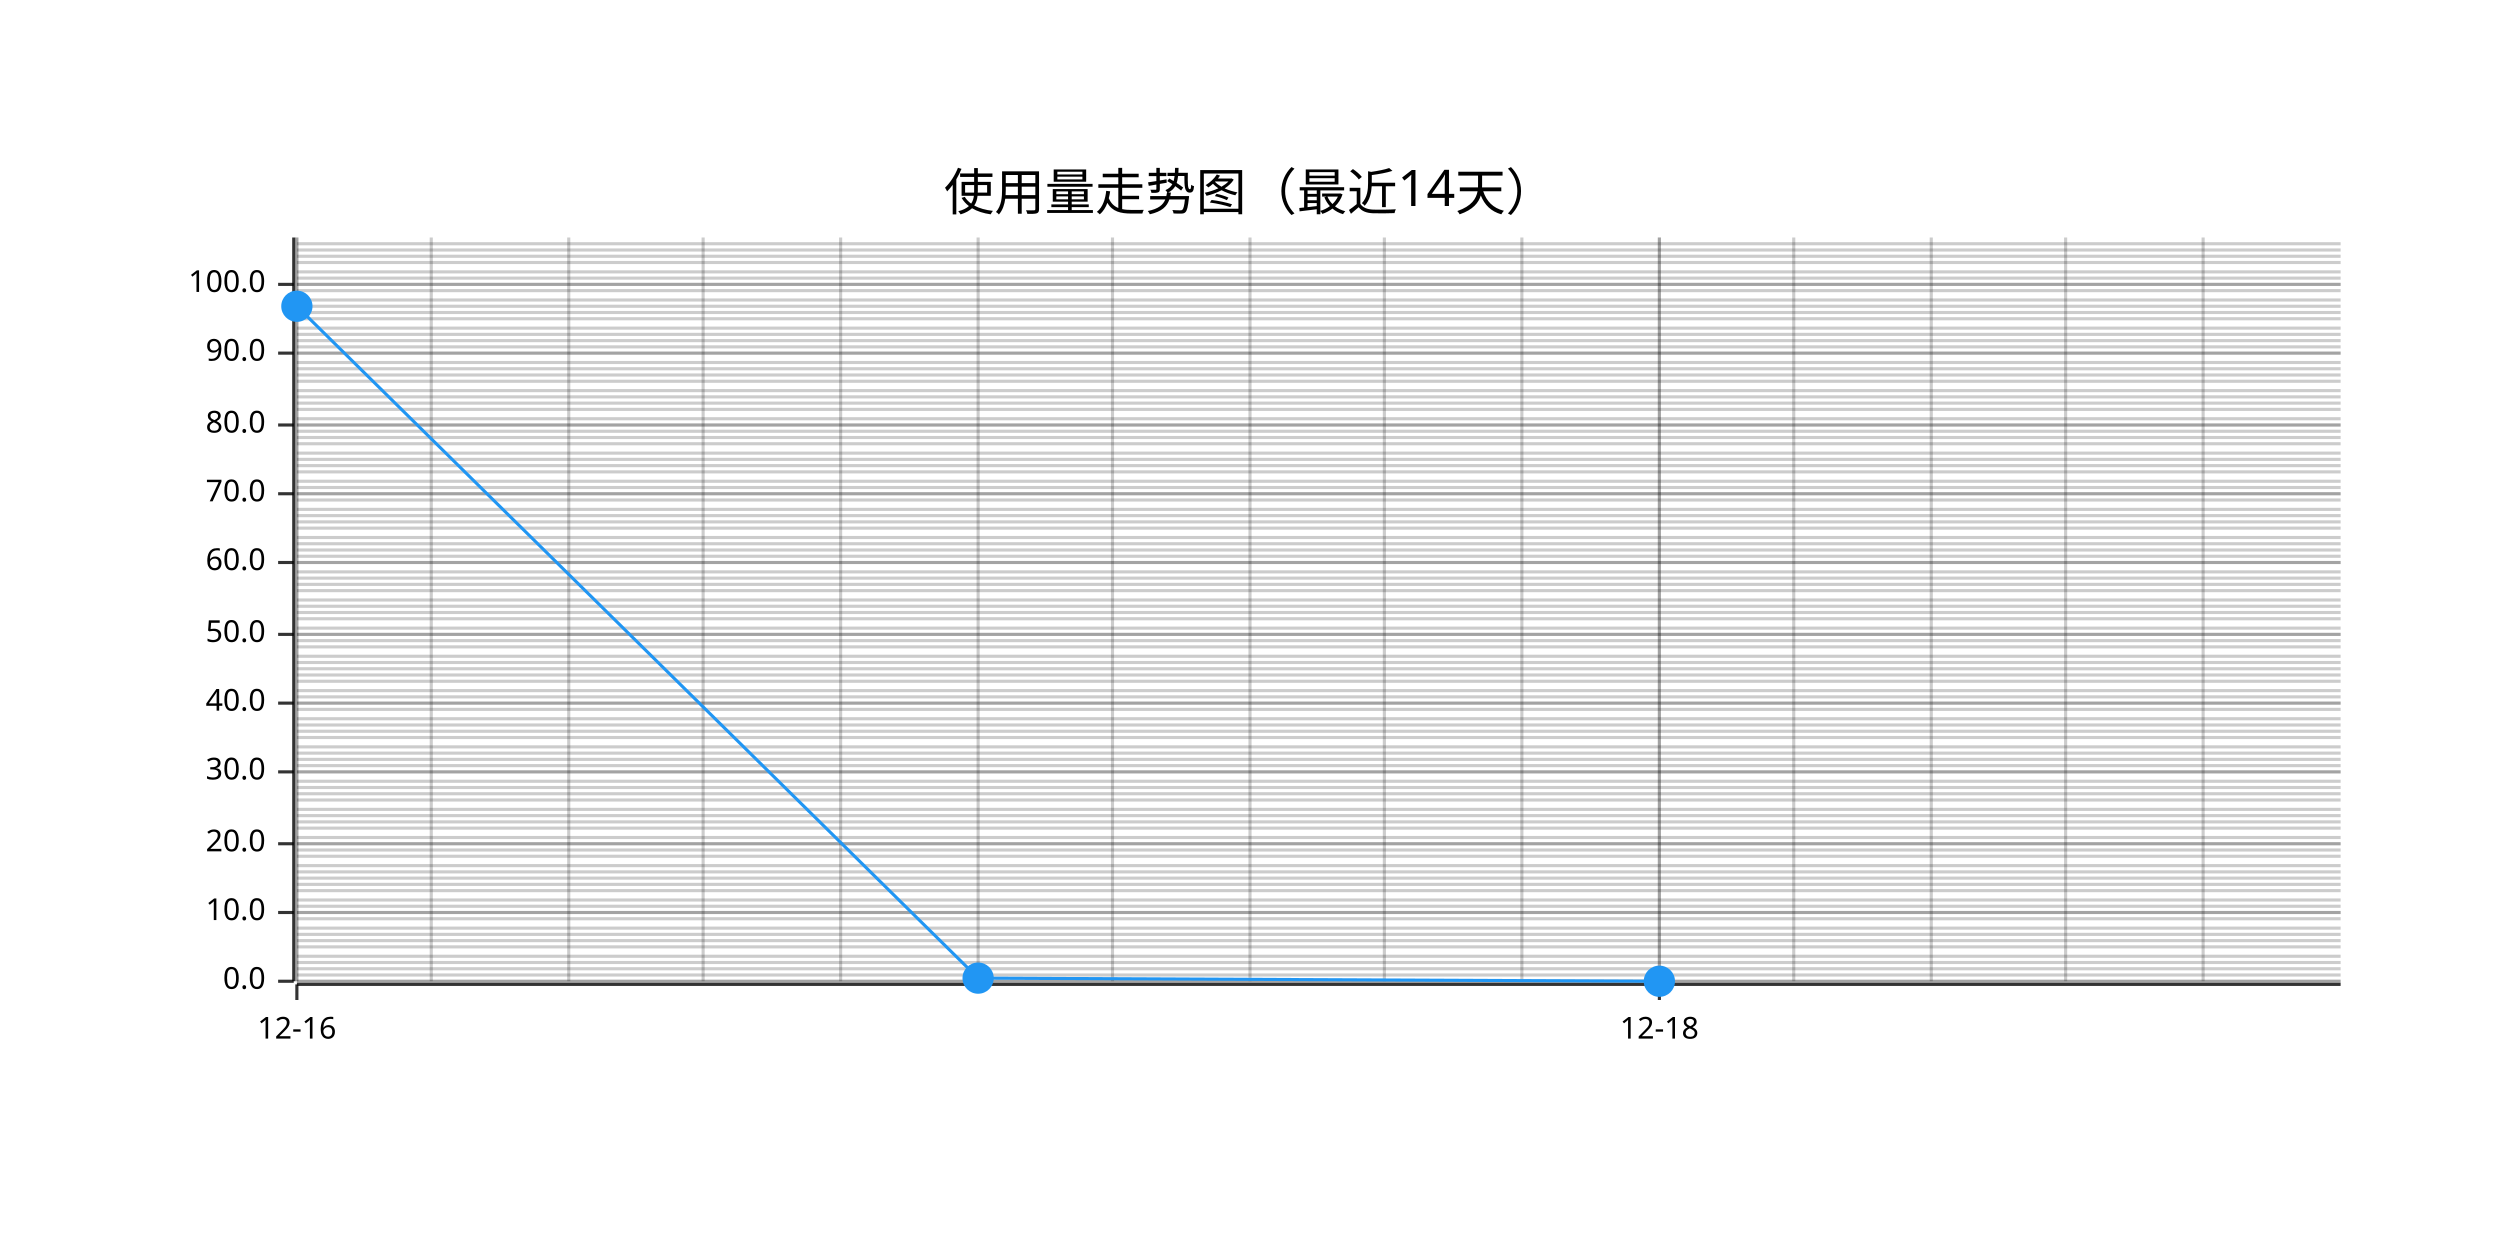
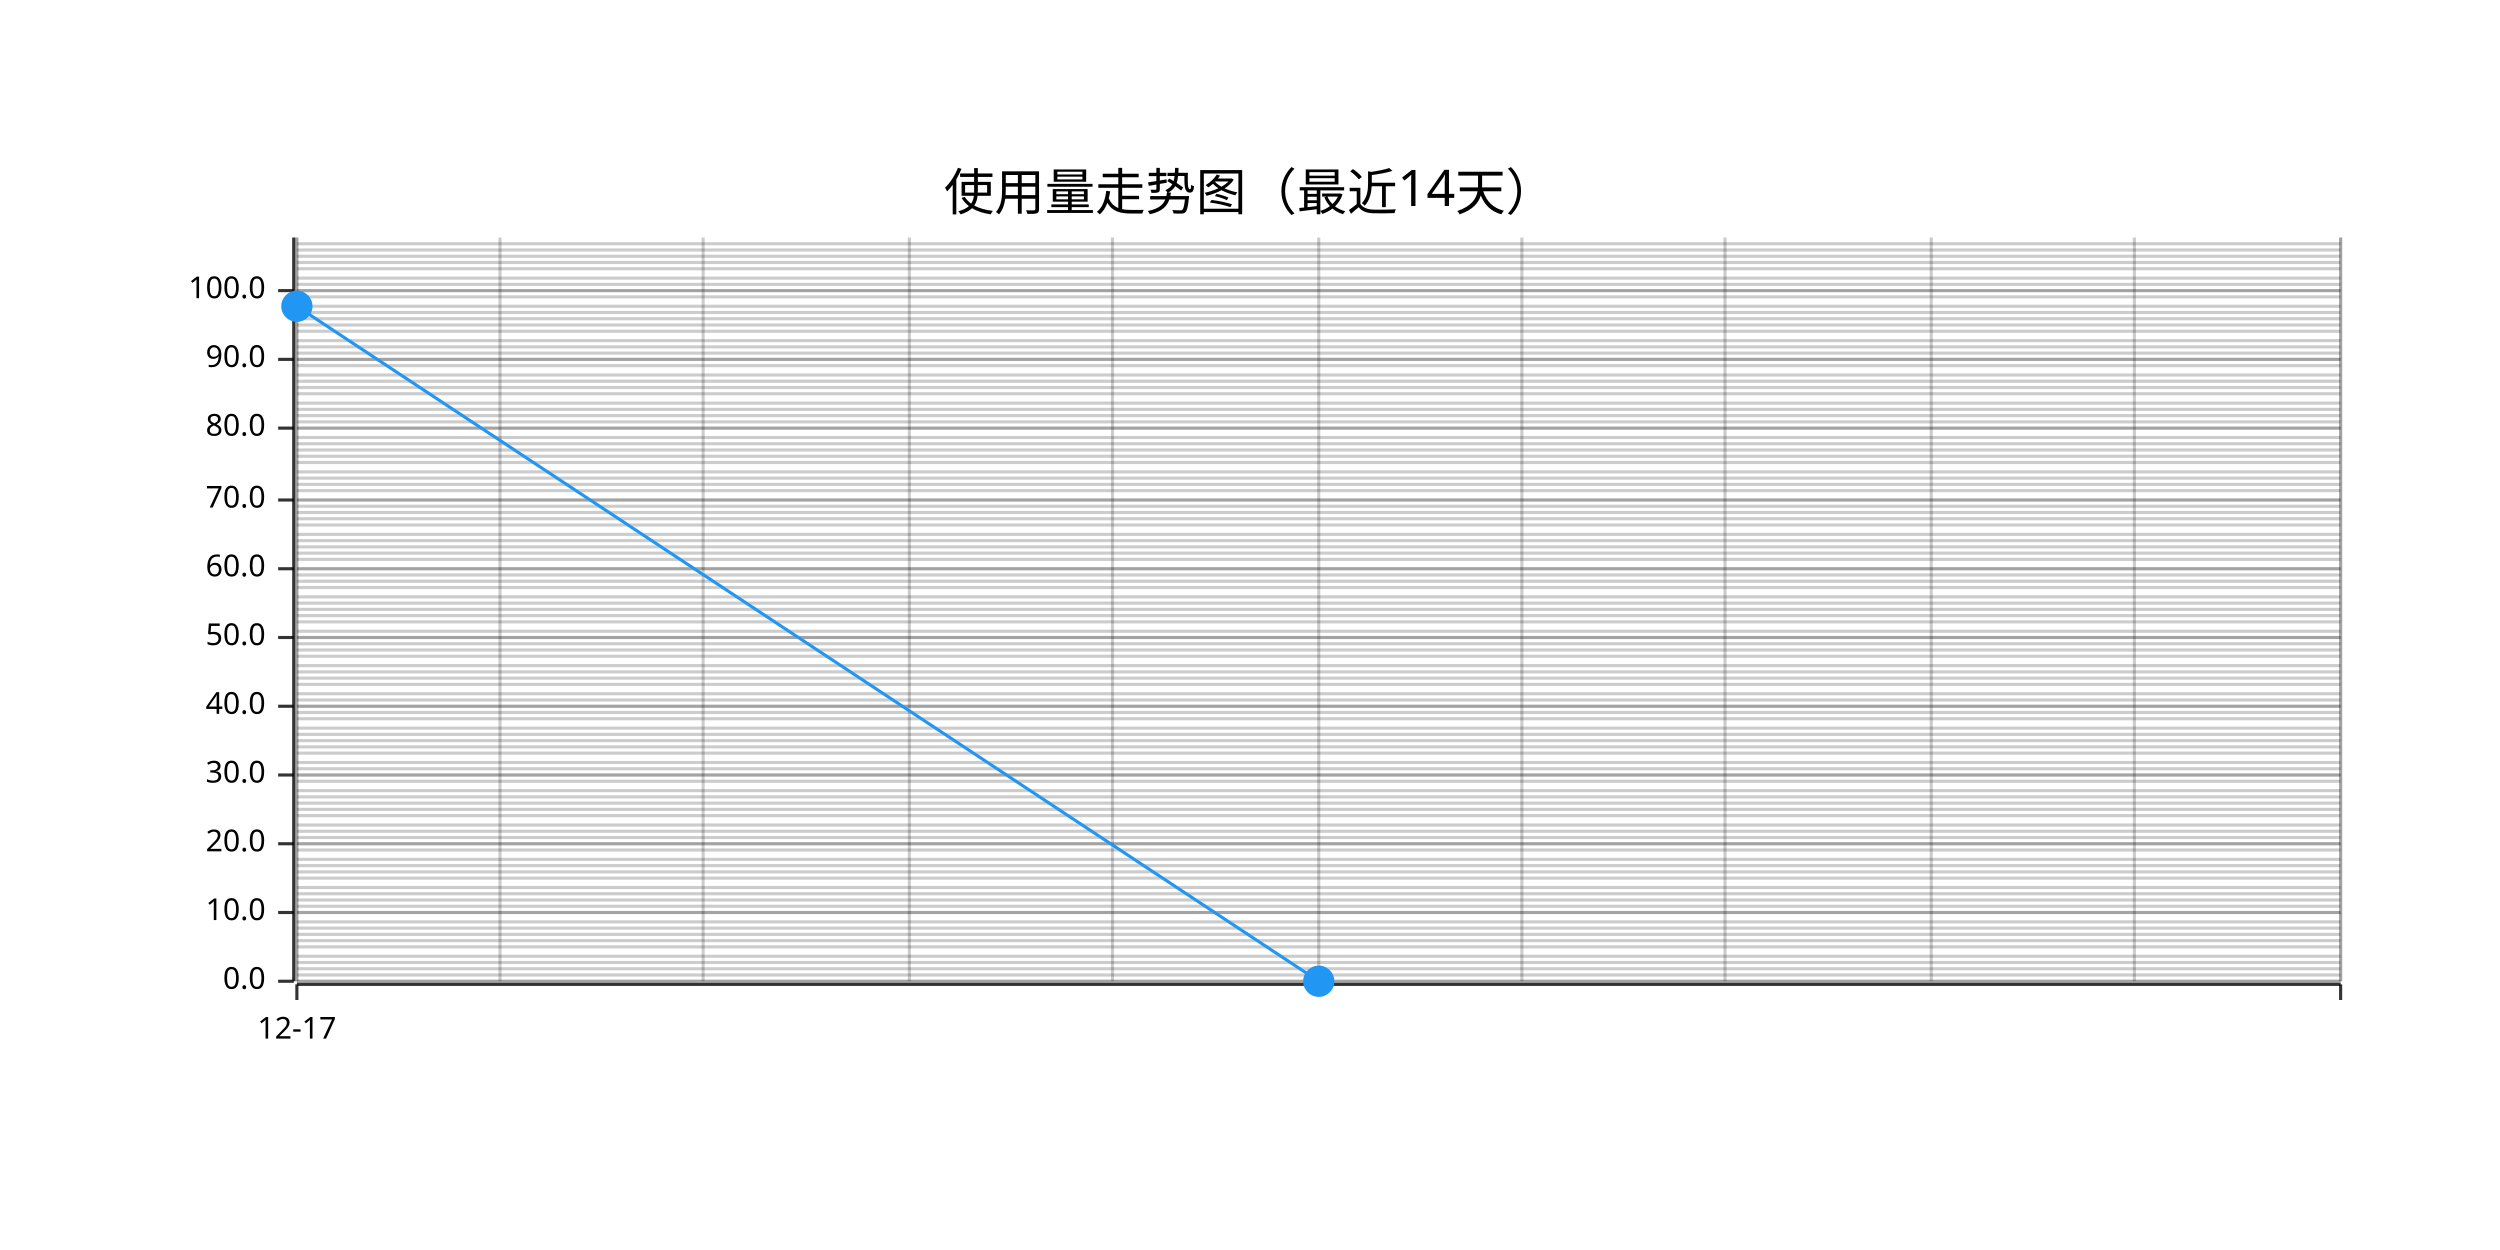
<svg xmlns="http://www.w3.org/2000/svg" width="800" height="400" viewBox="0 0 800 400">
  <rect x="0" y="0" width="800" height="400" opacity="1" fill="#FFFFFF" stroke="none" />
  <text x="400" y="55" dy="0.76em" text-anchor="middle" font-family="sans-serif" font-size="16.129" opacity="1" fill="#000000">
使用量走势图（最近14天）
</text>
  <line opacity="0.2" stroke="#000000" stroke-width="1" x1="95" y1="314" x2="95" y2="76" />
-   <line opacity="0.2" stroke="#000000" stroke-width="1" x1="138" y1="314" x2="138" y2="76" />
-   <line opacity="0.2" stroke="#000000" stroke-width="1" x1="182" y1="314" x2="182" y2="76" />
+   <line opacity="0.2" stroke="#000000" stroke-width="1" x1="160" y1="314" x2="160" y2="76" />
  <line opacity="0.2" stroke="#000000" stroke-width="1" x1="225" y1="314" x2="225" y2="76" />
-   <line opacity="0.2" stroke="#000000" stroke-width="1" x1="269" y1="314" x2="269" y2="76" />
-   <line opacity="0.2" stroke="#000000" stroke-width="1" x1="313" y1="314" x2="313" y2="76" />
+   <line opacity="0.2" stroke="#000000" stroke-width="1" x1="291" y1="314" x2="291" y2="76" />
  <line opacity="0.2" stroke="#000000" stroke-width="1" x1="356" y1="314" x2="356" y2="76" />
-   <line opacity="0.2" stroke="#000000" stroke-width="1" x1="400" y1="314" x2="400" y2="76" />
-   <line opacity="0.2" stroke="#000000" stroke-width="1" x1="443" y1="314" x2="443" y2="76" />
+   <line opacity="0.2" stroke="#000000" stroke-width="1" x1="422" y1="314" x2="422" y2="76" />
  <line opacity="0.2" stroke="#000000" stroke-width="1" x1="487" y1="314" x2="487" y2="76" />
-   <line opacity="0.2" stroke="#000000" stroke-width="1" x1="531" y1="314" x2="531" y2="76" />
-   <line opacity="0.2" stroke="#000000" stroke-width="1" x1="574" y1="314" x2="574" y2="76" />
+   <line opacity="0.2" stroke="#000000" stroke-width="1" x1="552" y1="314" x2="552" y2="76" />
  <line opacity="0.2" stroke="#000000" stroke-width="1" x1="618" y1="314" x2="618" y2="76" />
-   <line opacity="0.2" stroke="#000000" stroke-width="1" x1="661" y1="314" x2="661" y2="76" />
-   <line opacity="0.2" stroke="#000000" stroke-width="1" x1="705" y1="314" x2="705" y2="76" />
+   <line opacity="0.2" stroke="#000000" stroke-width="1" x1="683" y1="314" x2="683" y2="76" />
+   <line opacity="0.2" stroke="#000000" stroke-width="1" x1="749" y1="314" x2="749" y2="76" />
  <line opacity="0.2" stroke="#000000" stroke-width="1" x1="95" y1="314" x2="749" y2="314" />
  <line opacity="0.2" stroke="#000000" stroke-width="1" x1="95" y1="312" x2="749" y2="312" />
  <line opacity="0.2" stroke="#000000" stroke-width="1" x1="95" y1="310" x2="749" y2="310" />
  <line opacity="0.2" stroke="#000000" stroke-width="1" x1="95" y1="308" x2="749" y2="308" />
  <line opacity="0.2" stroke="#000000" stroke-width="1" x1="95" y1="306" x2="749" y2="306" />
  <line opacity="0.2" stroke="#000000" stroke-width="1" x1="95" y1="303" x2="749" y2="303" />
  <line opacity="0.2" stroke="#000000" stroke-width="1" x1="95" y1="301" x2="749" y2="301" />
  <line opacity="0.2" stroke="#000000" stroke-width="1" x1="95" y1="299" x2="749" y2="299" />
  <line opacity="0.2" stroke="#000000" stroke-width="1" x1="95" y1="297" x2="749" y2="297" />
-   <line opacity="0.2" stroke="#000000" stroke-width="1" x1="95" y1="294" x2="749" y2="294" />
+   <line opacity="0.2" stroke="#000000" stroke-width="1" x1="95" y1="295" x2="749" y2="295" />
  <line opacity="0.2" stroke="#000000" stroke-width="1" x1="95" y1="292" x2="749" y2="292" />
  <line opacity="0.2" stroke="#000000" stroke-width="1" x1="95" y1="290" x2="749" y2="290" />
  <line opacity="0.2" stroke="#000000" stroke-width="1" x1="95" y1="288" x2="749" y2="288" />
-   <line opacity="0.2" stroke="#000000" stroke-width="1" x1="95" y1="285" x2="749" y2="285" />
-   <line opacity="0.2" stroke="#000000" stroke-width="1" x1="95" y1="283" x2="749" y2="283" />
+   <line opacity="0.2" stroke="#000000" stroke-width="1" x1="95" y1="286" x2="749" y2="286" />
+   <line opacity="0.2" stroke="#000000" stroke-width="1" x1="95" y1="284" x2="749" y2="284" />
  <line opacity="0.2" stroke="#000000" stroke-width="1" x1="95" y1="281" x2="749" y2="281" />
  <line opacity="0.2" stroke="#000000" stroke-width="1" x1="95" y1="279" x2="749" y2="279" />
  <line opacity="0.2" stroke="#000000" stroke-width="1" x1="95" y1="277" x2="749" y2="277" />
-   <line opacity="0.2" stroke="#000000" stroke-width="1" x1="95" y1="274" x2="749" y2="274" />
+   <line opacity="0.2" stroke="#000000" stroke-width="1" x1="95" y1="275" x2="749" y2="275" />
  <line opacity="0.2" stroke="#000000" stroke-width="1" x1="95" y1="272" x2="749" y2="272" />
  <line opacity="0.2" stroke="#000000" stroke-width="1" x1="95" y1="270" x2="749" y2="270" />
  <line opacity="0.2" stroke="#000000" stroke-width="1" x1="95" y1="268" x2="749" y2="268" />
-   <line opacity="0.2" stroke="#000000" stroke-width="1" x1="95" y1="265" x2="749" y2="265" />
-   <line opacity="0.2" stroke="#000000" stroke-width="1" x1="95" y1="263" x2="749" y2="263" />
+   <line opacity="0.2" stroke="#000000" stroke-width="1" x1="95" y1="266" x2="749" y2="266" />
+   <line opacity="0.2" stroke="#000000" stroke-width="1" x1="95" y1="264" x2="749" y2="264" />
  <line opacity="0.2" stroke="#000000" stroke-width="1" x1="95" y1="261" x2="749" y2="261" />
  <line opacity="0.2" stroke="#000000" stroke-width="1" x1="95" y1="259" x2="749" y2="259" />
-   <line opacity="0.2" stroke="#000000" stroke-width="1" x1="95" y1="256" x2="749" y2="256" />
-   <line opacity="0.2" stroke="#000000" stroke-width="1" x1="95" y1="254" x2="749" y2="254" />
-   <line opacity="0.2" stroke="#000000" stroke-width="1" x1="95" y1="252" x2="749" y2="252" />
+   <line opacity="0.2" stroke="#000000" stroke-width="1" x1="95" y1="257" x2="749" y2="257" />
+   <line opacity="0.2" stroke="#000000" stroke-width="1" x1="95" y1="255" x2="749" y2="255" />
+   <line opacity="0.2" stroke="#000000" stroke-width="1" x1="95" y1="253" x2="749" y2="253" />
  <line opacity="0.2" stroke="#000000" stroke-width="1" x1="95" y1="250" x2="749" y2="250" />
-   <line opacity="0.2" stroke="#000000" stroke-width="1" x1="95" y1="247" x2="749" y2="247" />
-   <line opacity="0.2" stroke="#000000" stroke-width="1" x1="95" y1="245" x2="749" y2="245" />
-   <line opacity="0.2" stroke="#000000" stroke-width="1" x1="95" y1="243" x2="749" y2="243" />
+   <line opacity="0.2" stroke="#000000" stroke-width="1" x1="95" y1="248" x2="749" y2="248" />
+   <line opacity="0.2" stroke="#000000" stroke-width="1" x1="95" y1="246" x2="749" y2="246" />
+   <line opacity="0.2" stroke="#000000" stroke-width="1" x1="95" y1="244" x2="749" y2="244" />
  <line opacity="0.2" stroke="#000000" stroke-width="1" x1="95" y1="241" x2="749" y2="241" />
  <line opacity="0.2" stroke="#000000" stroke-width="1" x1="95" y1="239" x2="749" y2="239" />
-   <line opacity="0.2" stroke="#000000" stroke-width="1" x1="95" y1="236" x2="749" y2="236" />
-   <line opacity="0.2" stroke="#000000" stroke-width="1" x1="95" y1="234" x2="749" y2="234" />
-   <line opacity="0.2" stroke="#000000" stroke-width="1" x1="95" y1="232" x2="749" y2="232" />
+   <line opacity="0.2" stroke="#000000" stroke-width="1" x1="95" y1="237" x2="749" y2="237" />
+   <line opacity="0.2" stroke="#000000" stroke-width="1" x1="95" y1="235" x2="749" y2="235" />
+   <line opacity="0.2" stroke="#000000" stroke-width="1" x1="95" y1="233" x2="749" y2="233" />
  <line opacity="0.2" stroke="#000000" stroke-width="1" x1="95" y1="230" x2="749" y2="230" />
-   <line opacity="0.2" stroke="#000000" stroke-width="1" x1="95" y1="227" x2="749" y2="227" />
-   <line opacity="0.2" stroke="#000000" stroke-width="1" x1="95" y1="225" x2="749" y2="225" />
-   <line opacity="0.2" stroke="#000000" stroke-width="1" x1="95" y1="223" x2="749" y2="223" />
-   <line opacity="0.2" stroke="#000000" stroke-width="1" x1="95" y1="221" x2="749" y2="221" />
-   <line opacity="0.2" stroke="#000000" stroke-width="1" x1="95" y1="218" x2="749" y2="218" />
-   <line opacity="0.2" stroke="#000000" stroke-width="1" x1="95" y1="216" x2="749" y2="216" />
-   <line opacity="0.2" stroke="#000000" stroke-width="1" x1="95" y1="214" x2="749" y2="214" />
-   <line opacity="0.2" stroke="#000000" stroke-width="1" x1="95" y1="212" x2="749" y2="212" />
+   <line opacity="0.2" stroke="#000000" stroke-width="1" x1="95" y1="228" x2="749" y2="228" />
+   <line opacity="0.2" stroke="#000000" stroke-width="1" x1="95" y1="226" x2="749" y2="226" />
+   <line opacity="0.2" stroke="#000000" stroke-width="1" x1="95" y1="224" x2="749" y2="224" />
+   <line opacity="0.2" stroke="#000000" stroke-width="1" x1="95" y1="222" x2="749" y2="222" />
+   <line opacity="0.2" stroke="#000000" stroke-width="1" x1="95" y1="219" x2="749" y2="219" />
+   <line opacity="0.2" stroke="#000000" stroke-width="1" x1="95" y1="217" x2="749" y2="217" />
+   <line opacity="0.2" stroke="#000000" stroke-width="1" x1="95" y1="215" x2="749" y2="215" />
+   <line opacity="0.2" stroke="#000000" stroke-width="1" x1="95" y1="213" x2="749" y2="213" />
  <line opacity="0.2" stroke="#000000" stroke-width="1" x1="95" y1="210" x2="749" y2="210" />
-   <line opacity="0.2" stroke="#000000" stroke-width="1" x1="95" y1="207" x2="749" y2="207" />
-   <line opacity="0.2" stroke="#000000" stroke-width="1" x1="95" y1="205" x2="749" y2="205" />
-   <line opacity="0.2" stroke="#000000" stroke-width="1" x1="95" y1="203" x2="749" y2="203" />
-   <line opacity="0.2" stroke="#000000" stroke-width="1" x1="95" y1="201" x2="749" y2="201" />
-   <line opacity="0.2" stroke="#000000" stroke-width="1" x1="95" y1="198" x2="749" y2="198" />
-   <line opacity="0.2" stroke="#000000" stroke-width="1" x1="95" y1="196" x2="749" y2="196" />
-   <line opacity="0.2" stroke="#000000" stroke-width="1" x1="95" y1="194" x2="749" y2="194" />
-   <line opacity="0.2" stroke="#000000" stroke-width="1" x1="95" y1="192" x2="749" y2="192" />
-   <line opacity="0.2" stroke="#000000" stroke-width="1" x1="95" y1="189" x2="749" y2="189" />
-   <line opacity="0.2" stroke="#000000" stroke-width="1" x1="95" y1="187" x2="749" y2="187" />
-   <line opacity="0.2" stroke="#000000" stroke-width="1" x1="95" y1="185" x2="749" y2="185" />
-   <line opacity="0.2" stroke="#000000" stroke-width="1" x1="95" y1="183" x2="749" y2="183" />
-   <line opacity="0.2" stroke="#000000" stroke-width="1" x1="95" y1="180" x2="749" y2="180" />
-   <line opacity="0.2" stroke="#000000" stroke-width="1" x1="95" y1="178" x2="749" y2="178" />
-   <line opacity="0.2" stroke="#000000" stroke-width="1" x1="95" y1="176" x2="749" y2="176" />
-   <line opacity="0.2" stroke="#000000" stroke-width="1" x1="95" y1="174" x2="749" y2="174" />
-   <line opacity="0.2" stroke="#000000" stroke-width="1" x1="95" y1="172" x2="749" y2="172" />
-   <line opacity="0.2" stroke="#000000" stroke-width="1" x1="95" y1="169" x2="749" y2="169" />
-   <line opacity="0.2" stroke="#000000" stroke-width="1" x1="95" y1="167" x2="749" y2="167" />
-   <line opacity="0.2" stroke="#000000" stroke-width="1" x1="95" y1="165" x2="749" y2="165" />
-   <line opacity="0.2" stroke="#000000" stroke-width="1" x1="95" y1="163" x2="749" y2="163" />
+   <line opacity="0.2" stroke="#000000" stroke-width="1" x1="95" y1="208" x2="749" y2="208" />
+   <line opacity="0.2" stroke="#000000" stroke-width="1" x1="95" y1="206" x2="749" y2="206" />
+   <line opacity="0.2" stroke="#000000" stroke-width="1" x1="95" y1="204" x2="749" y2="204" />
+   <line opacity="0.2" stroke="#000000" stroke-width="1" x1="95" y1="202" x2="749" y2="202" />
+   <line opacity="0.2" stroke="#000000" stroke-width="1" x1="95" y1="199" x2="749" y2="199" />
+   <line opacity="0.2" stroke="#000000" stroke-width="1" x1="95" y1="197" x2="749" y2="197" />
+   <line opacity="0.2" stroke="#000000" stroke-width="1" x1="95" y1="195" x2="749" y2="195" />
+   <line opacity="0.2" stroke="#000000" stroke-width="1" x1="95" y1="193" x2="749" y2="193" />
+   <line opacity="0.2" stroke="#000000" stroke-width="1" x1="95" y1="191" x2="749" y2="191" />
+   <line opacity="0.2" stroke="#000000" stroke-width="1" x1="95" y1="188" x2="749" y2="188" />
+   <line opacity="0.2" stroke="#000000" stroke-width="1" x1="95" y1="186" x2="749" y2="186" />
+   <line opacity="0.2" stroke="#000000" stroke-width="1" x1="95" y1="184" x2="749" y2="184" />
+   <line opacity="0.2" stroke="#000000" stroke-width="1" x1="95" y1="182" x2="749" y2="182" />
+   <line opacity="0.2" stroke="#000000" stroke-width="1" x1="95" y1="179" x2="749" y2="179" />
+   <line opacity="0.2" stroke="#000000" stroke-width="1" x1="95" y1="177" x2="749" y2="177" />
+   <line opacity="0.2" stroke="#000000" stroke-width="1" x1="95" y1="175" x2="749" y2="175" />
+   <line opacity="0.2" stroke="#000000" stroke-width="1" x1="95" y1="173" x2="749" y2="173" />
+   <line opacity="0.2" stroke="#000000" stroke-width="1" x1="95" y1="171" x2="749" y2="171" />
+   <line opacity="0.2" stroke="#000000" stroke-width="1" x1="95" y1="168" x2="749" y2="168" />
+   <line opacity="0.2" stroke="#000000" stroke-width="1" x1="95" y1="166" x2="749" y2="166" />
+   <line opacity="0.2" stroke="#000000" stroke-width="1" x1="95" y1="164" x2="749" y2="164" />
+   <line opacity="0.2" stroke="#000000" stroke-width="1" x1="95" y1="162" x2="749" y2="162" />
  <line opacity="0.2" stroke="#000000" stroke-width="1" x1="95" y1="160" x2="749" y2="160" />
-   <line opacity="0.2" stroke="#000000" stroke-width="1" x1="95" y1="158" x2="749" y2="158" />
-   <line opacity="0.2" stroke="#000000" stroke-width="1" x1="95" y1="156" x2="749" y2="156" />
-   <line opacity="0.2" stroke="#000000" stroke-width="1" x1="95" y1="154" x2="749" y2="154" />
+   <line opacity="0.2" stroke="#000000" stroke-width="1" x1="95" y1="157" x2="749" y2="157" />
+   <line opacity="0.2" stroke="#000000" stroke-width="1" x1="95" y1="155" x2="749" y2="155" />
+   <line opacity="0.2" stroke="#000000" stroke-width="1" x1="95" y1="153" x2="749" y2="153" />
  <line opacity="0.2" stroke="#000000" stroke-width="1" x1="95" y1="151" x2="749" y2="151" />
-   <line opacity="0.2" stroke="#000000" stroke-width="1" x1="95" y1="149" x2="749" y2="149" />
-   <line opacity="0.2" stroke="#000000" stroke-width="1" x1="95" y1="147" x2="749" y2="147" />
-   <line opacity="0.2" stroke="#000000" stroke-width="1" x1="95" y1="145" x2="749" y2="145" />
+   <line opacity="0.2" stroke="#000000" stroke-width="1" x1="95" y1="148" x2="749" y2="148" />
+   <line opacity="0.2" stroke="#000000" stroke-width="1" x1="95" y1="146" x2="749" y2="146" />
+   <line opacity="0.2" stroke="#000000" stroke-width="1" x1="95" y1="144" x2="749" y2="144" />
  <line opacity="0.2" stroke="#000000" stroke-width="1" x1="95" y1="142" x2="749" y2="142" />
  <line opacity="0.2" stroke="#000000" stroke-width="1" x1="95" y1="140" x2="749" y2="140" />
-   <line opacity="0.2" stroke="#000000" stroke-width="1" x1="95" y1="138" x2="749" y2="138" />
-   <line opacity="0.2" stroke="#000000" stroke-width="1" x1="95" y1="136" x2="749" y2="136" />
-   <line opacity="0.2" stroke="#000000" stroke-width="1" x1="95" y1="134" x2="749" y2="134" />
+   <line opacity="0.2" stroke="#000000" stroke-width="1" x1="95" y1="137" x2="749" y2="137" />
+   <line opacity="0.2" stroke="#000000" stroke-width="1" x1="95" y1="135" x2="749" y2="135" />
+   <line opacity="0.2" stroke="#000000" stroke-width="1" x1="95" y1="133" x2="749" y2="133" />
  <line opacity="0.2" stroke="#000000" stroke-width="1" x1="95" y1="131" x2="749" y2="131" />
  <line opacity="0.2" stroke="#000000" stroke-width="1" x1="95" y1="129" x2="749" y2="129" />
-   <line opacity="0.2" stroke="#000000" stroke-width="1" x1="95" y1="127" x2="749" y2="127" />
-   <line opacity="0.2" stroke="#000000" stroke-width="1" x1="95" y1="125" x2="749" y2="125" />
+   <line opacity="0.2" stroke="#000000" stroke-width="1" x1="95" y1="126" x2="749" y2="126" />
+   <line opacity="0.2" stroke="#000000" stroke-width="1" x1="95" y1="124" x2="749" y2="124" />
  <line opacity="0.2" stroke="#000000" stroke-width="1" x1="95" y1="122" x2="749" y2="122" />
  <line opacity="0.2" stroke="#000000" stroke-width="1" x1="95" y1="120" x2="749" y2="120" />
-   <line opacity="0.2" stroke="#000000" stroke-width="1" x1="95" y1="118" x2="749" y2="118" />
-   <line opacity="0.2" stroke="#000000" stroke-width="1" x1="95" y1="116" x2="749" y2="116" />
+   <line opacity="0.2" stroke="#000000" stroke-width="1" x1="95" y1="117" x2="749" y2="117" />
+   <line opacity="0.2" stroke="#000000" stroke-width="1" x1="95" y1="115" x2="749" y2="115" />
  <line opacity="0.2" stroke="#000000" stroke-width="1" x1="95" y1="113" x2="749" y2="113" />
  <line opacity="0.2" stroke="#000000" stroke-width="1" x1="95" y1="111" x2="749" y2="111" />
  <line opacity="0.2" stroke="#000000" stroke-width="1" x1="95" y1="109" x2="749" y2="109" />
-   <line opacity="0.2" stroke="#000000" stroke-width="1" x1="95" y1="107" x2="749" y2="107" />
-   <line opacity="0.2" stroke="#000000" stroke-width="1" x1="95" y1="105" x2="749" y2="105" />
+   <line opacity="0.2" stroke="#000000" stroke-width="1" x1="95" y1="106" x2="749" y2="106" />
+   <line opacity="0.2" stroke="#000000" stroke-width="1" x1="95" y1="104" x2="749" y2="104" />
  <line opacity="0.2" stroke="#000000" stroke-width="1" x1="95" y1="102" x2="749" y2="102" />
  <line opacity="0.2" stroke="#000000" stroke-width="1" x1="95" y1="100" x2="749" y2="100" />
  <line opacity="0.2" stroke="#000000" stroke-width="1" x1="95" y1="98" x2="749" y2="98" />
-   <line opacity="0.2" stroke="#000000" stroke-width="1" x1="95" y1="96" x2="749" y2="96" />
+   <line opacity="0.2" stroke="#000000" stroke-width="1" x1="95" y1="95" x2="749" y2="95" />
  <line opacity="0.2" stroke="#000000" stroke-width="1" x1="95" y1="93" x2="749" y2="93" />
  <line opacity="0.2" stroke="#000000" stroke-width="1" x1="95" y1="91" x2="749" y2="91" />
  <line opacity="0.2" stroke="#000000" stroke-width="1" x1="95" y1="89" x2="749" y2="89" />
-   <line opacity="0.2" stroke="#000000" stroke-width="1" x1="95" y1="87" x2="749" y2="87" />
+   <line opacity="0.2" stroke="#000000" stroke-width="1" x1="95" y1="86" x2="749" y2="86" />
  <line opacity="0.2" stroke="#000000" stroke-width="1" x1="95" y1="84" x2="749" y2="84" />
  <line opacity="0.2" stroke="#000000" stroke-width="1" x1="95" y1="82" x2="749" y2="82" />
  <line opacity="0.2" stroke="#000000" stroke-width="1" x1="95" y1="80" x2="749" y2="80" />
  <line opacity="0.2" stroke="#000000" stroke-width="1" x1="95" y1="78" x2="749" y2="78" />
  <line opacity="0.2" stroke="#000000" stroke-width="1" x1="95" y1="314" x2="95" y2="76" />
-   <line opacity="0.2" stroke="#000000" stroke-width="1" x1="531" y1="314" x2="531" y2="76" />
+   <line opacity="0.2" stroke="#000000" stroke-width="1" x1="749" y1="314" x2="749" y2="76" />
  <line opacity="0.2" stroke="#000000" stroke-width="1" x1="95" y1="314" x2="749" y2="314" />
  <line opacity="0.2" stroke="#000000" stroke-width="1" x1="95" y1="292" x2="749" y2="292" />
  <line opacity="0.2" stroke="#000000" stroke-width="1" x1="95" y1="270" x2="749" y2="270" />
-   <line opacity="0.2" stroke="#000000" stroke-width="1" x1="95" y1="247" x2="749" y2="247" />
-   <line opacity="0.2" stroke="#000000" stroke-width="1" x1="95" y1="225" x2="749" y2="225" />
-   <line opacity="0.2" stroke="#000000" stroke-width="1" x1="95" y1="203" x2="749" y2="203" />
-   <line opacity="0.2" stroke="#000000" stroke-width="1" x1="95" y1="180" x2="749" y2="180" />
-   <line opacity="0.2" stroke="#000000" stroke-width="1" x1="95" y1="158" x2="749" y2="158" />
-   <line opacity="0.2" stroke="#000000" stroke-width="1" x1="95" y1="136" x2="749" y2="136" />
-   <line opacity="0.2" stroke="#000000" stroke-width="1" x1="95" y1="113" x2="749" y2="113" />
-   <line opacity="0.2" stroke="#000000" stroke-width="1" x1="95" y1="91" x2="749" y2="91" />
+   <line opacity="0.2" stroke="#000000" stroke-width="1" x1="95" y1="248" x2="749" y2="248" />
+   <line opacity="0.2" stroke="#000000" stroke-width="1" x1="95" y1="226" x2="749" y2="226" />
+   <line opacity="0.2" stroke="#000000" stroke-width="1" x1="95" y1="204" x2="749" y2="204" />
+   <line opacity="0.2" stroke="#000000" stroke-width="1" x1="95" y1="182" x2="749" y2="182" />
+   <line opacity="0.2" stroke="#000000" stroke-width="1" x1="95" y1="160" x2="749" y2="160" />
+   <line opacity="0.2" stroke="#000000" stroke-width="1" x1="95" y1="137" x2="749" y2="137" />
+   <line opacity="0.2" stroke="#000000" stroke-width="1" x1="95" y1="115" x2="749" y2="115" />
+   <line opacity="0.2" stroke="#000000" stroke-width="1" x1="95" y1="93" x2="749" y2="93" />
  <polyline fill="none" opacity="0.8" stroke="#000000" stroke-width="1" points="94,76 94,314 " />
  <text x="85" y="314" dy="0.5ex" text-anchor="end" font-family="sans-serif" font-size="9.677" opacity="1" fill="#000000">
0.0
</text>
  <polyline fill="none" opacity="0.8" stroke="#000000" stroke-width="1" points="89,314 94,314 " />
  <text x="85" y="292" dy="0.5ex" text-anchor="end" font-family="sans-serif" font-size="9.677" opacity="1" fill="#000000">
10.0
</text>
  <polyline fill="none" opacity="0.8" stroke="#000000" stroke-width="1" points="89,292 94,292 " />
  <text x="85" y="270" dy="0.5ex" text-anchor="end" font-family="sans-serif" font-size="9.677" opacity="1" fill="#000000">
20.0
</text>
  <polyline fill="none" opacity="0.8" stroke="#000000" stroke-width="1" points="89,270 94,270 " />
-   <text x="85" y="247" dy="0.5ex" text-anchor="end" font-family="sans-serif" font-size="9.677" opacity="1" fill="#000000">
+   <text x="85" y="248" dy="0.5ex" text-anchor="end" font-family="sans-serif" font-size="9.677" opacity="1" fill="#000000">
30.0
</text>
-   <polyline fill="none" opacity="0.8" stroke="#000000" stroke-width="1" points="89,247 94,247 " />
-   <text x="85" y="225" dy="0.5ex" text-anchor="end" font-family="sans-serif" font-size="9.677" opacity="1" fill="#000000">
+   <polyline fill="none" opacity="0.8" stroke="#000000" stroke-width="1" points="89,248 94,248 " />
+   <text x="85" y="226" dy="0.5ex" text-anchor="end" font-family="sans-serif" font-size="9.677" opacity="1" fill="#000000">
40.0
</text>
-   <polyline fill="none" opacity="0.8" stroke="#000000" stroke-width="1" points="89,225 94,225 " />
-   <text x="85" y="203" dy="0.5ex" text-anchor="end" font-family="sans-serif" font-size="9.677" opacity="1" fill="#000000">
+   <polyline fill="none" opacity="0.8" stroke="#000000" stroke-width="1" points="89,226 94,226 " />
+   <text x="85" y="204" dy="0.5ex" text-anchor="end" font-family="sans-serif" font-size="9.677" opacity="1" fill="#000000">
50.0
</text>
-   <polyline fill="none" opacity="0.8" stroke="#000000" stroke-width="1" points="89,203 94,203 " />
-   <text x="85" y="180" dy="0.5ex" text-anchor="end" font-family="sans-serif" font-size="9.677" opacity="1" fill="#000000">
+   <polyline fill="none" opacity="0.8" stroke="#000000" stroke-width="1" points="89,204 94,204 " />
+   <text x="85" y="182" dy="0.5ex" text-anchor="end" font-family="sans-serif" font-size="9.677" opacity="1" fill="#000000">
60.0
</text>
-   <polyline fill="none" opacity="0.8" stroke="#000000" stroke-width="1" points="89,180 94,180 " />
-   <text x="85" y="158" dy="0.5ex" text-anchor="end" font-family="sans-serif" font-size="9.677" opacity="1" fill="#000000">
+   <polyline fill="none" opacity="0.8" stroke="#000000" stroke-width="1" points="89,182 94,182 " />
+   <text x="85" y="160" dy="0.5ex" text-anchor="end" font-family="sans-serif" font-size="9.677" opacity="1" fill="#000000">
70.0
</text>
-   <polyline fill="none" opacity="0.8" stroke="#000000" stroke-width="1" points="89,158 94,158 " />
-   <text x="85" y="136" dy="0.5ex" text-anchor="end" font-family="sans-serif" font-size="9.677" opacity="1" fill="#000000">
+   <polyline fill="none" opacity="0.8" stroke="#000000" stroke-width="1" points="89,160 94,160 " />
+   <text x="85" y="137" dy="0.5ex" text-anchor="end" font-family="sans-serif" font-size="9.677" opacity="1" fill="#000000">
80.0
</text>
-   <polyline fill="none" opacity="0.8" stroke="#000000" stroke-width="1" points="89,136 94,136 " />
-   <text x="85" y="113" dy="0.5ex" text-anchor="end" font-family="sans-serif" font-size="9.677" opacity="1" fill="#000000">
+   <polyline fill="none" opacity="0.8" stroke="#000000" stroke-width="1" points="89,137 94,137 " />
+   <text x="85" y="115" dy="0.5ex" text-anchor="end" font-family="sans-serif" font-size="9.677" opacity="1" fill="#000000">
90.0
</text>
-   <polyline fill="none" opacity="0.8" stroke="#000000" stroke-width="1" points="89,113 94,113 " />
-   <text x="85" y="91" dy="0.5ex" text-anchor="end" font-family="sans-serif" font-size="9.677" opacity="1" fill="#000000">
+   <polyline fill="none" opacity="0.8" stroke="#000000" stroke-width="1" points="89,115 94,115 " />
+   <text x="85" y="93" dy="0.5ex" text-anchor="end" font-family="sans-serif" font-size="9.677" opacity="1" fill="#000000">
100.0
</text>
-   <polyline fill="none" opacity="0.8" stroke="#000000" stroke-width="1" points="89,91 94,91 " />
+   <polyline fill="none" opacity="0.8" stroke="#000000" stroke-width="1" points="89,93 94,93 " />
  <polyline fill="none" opacity="0.8" stroke="#000000" stroke-width="1" points="95,315 749,315 " />
  <text x="95" y="325" dy="0.76em" text-anchor="middle" font-family="sans-serif" font-size="9.677" opacity="1" fill="#000000">
- 12-16
+ 12-17
</text>
  <polyline fill="none" opacity="0.8" stroke="#000000" stroke-width="1" points="95,315 95,320 " />
-   <text x="531" y="325" dy="0.76em" text-anchor="middle" font-family="sans-serif" font-size="9.677" opacity="1" fill="#000000">
- 12-18
+   <text x="749" y="325" dy="0.76em" text-anchor="middle" font-family="sans-serif" font-size="9.677" opacity="1" fill="#000000">
+ 
</text>
-   <polyline fill="none" opacity="0.8" stroke="#000000" stroke-width="1" points="531,315 531,320 " />
-   <polyline fill="none" opacity="1" stroke="#2196F3" stroke-width="1" points="95,98 313,313 531,314 " />
+   <polyline fill="none" opacity="0.8" stroke="#000000" stroke-width="1" points="749,315 749,320 " />
+   <polyline fill="none" opacity="1" stroke="#2196F3" stroke-width="1" points="95,98 422,314 " />
  <circle cx="95" cy="98" r="5" opacity="1" fill="#2196F3" stroke="none" stroke-width="1" />
-   <circle cx="313" cy="313" r="5" opacity="1" fill="#2196F3" stroke="none" stroke-width="1" />
-   <circle cx="531" cy="314" r="5" opacity="1" fill="#2196F3" stroke="none" stroke-width="1" />
+   <circle cx="422" cy="314" r="5" opacity="1" fill="#2196F3" stroke="none" stroke-width="1" />
</svg>
